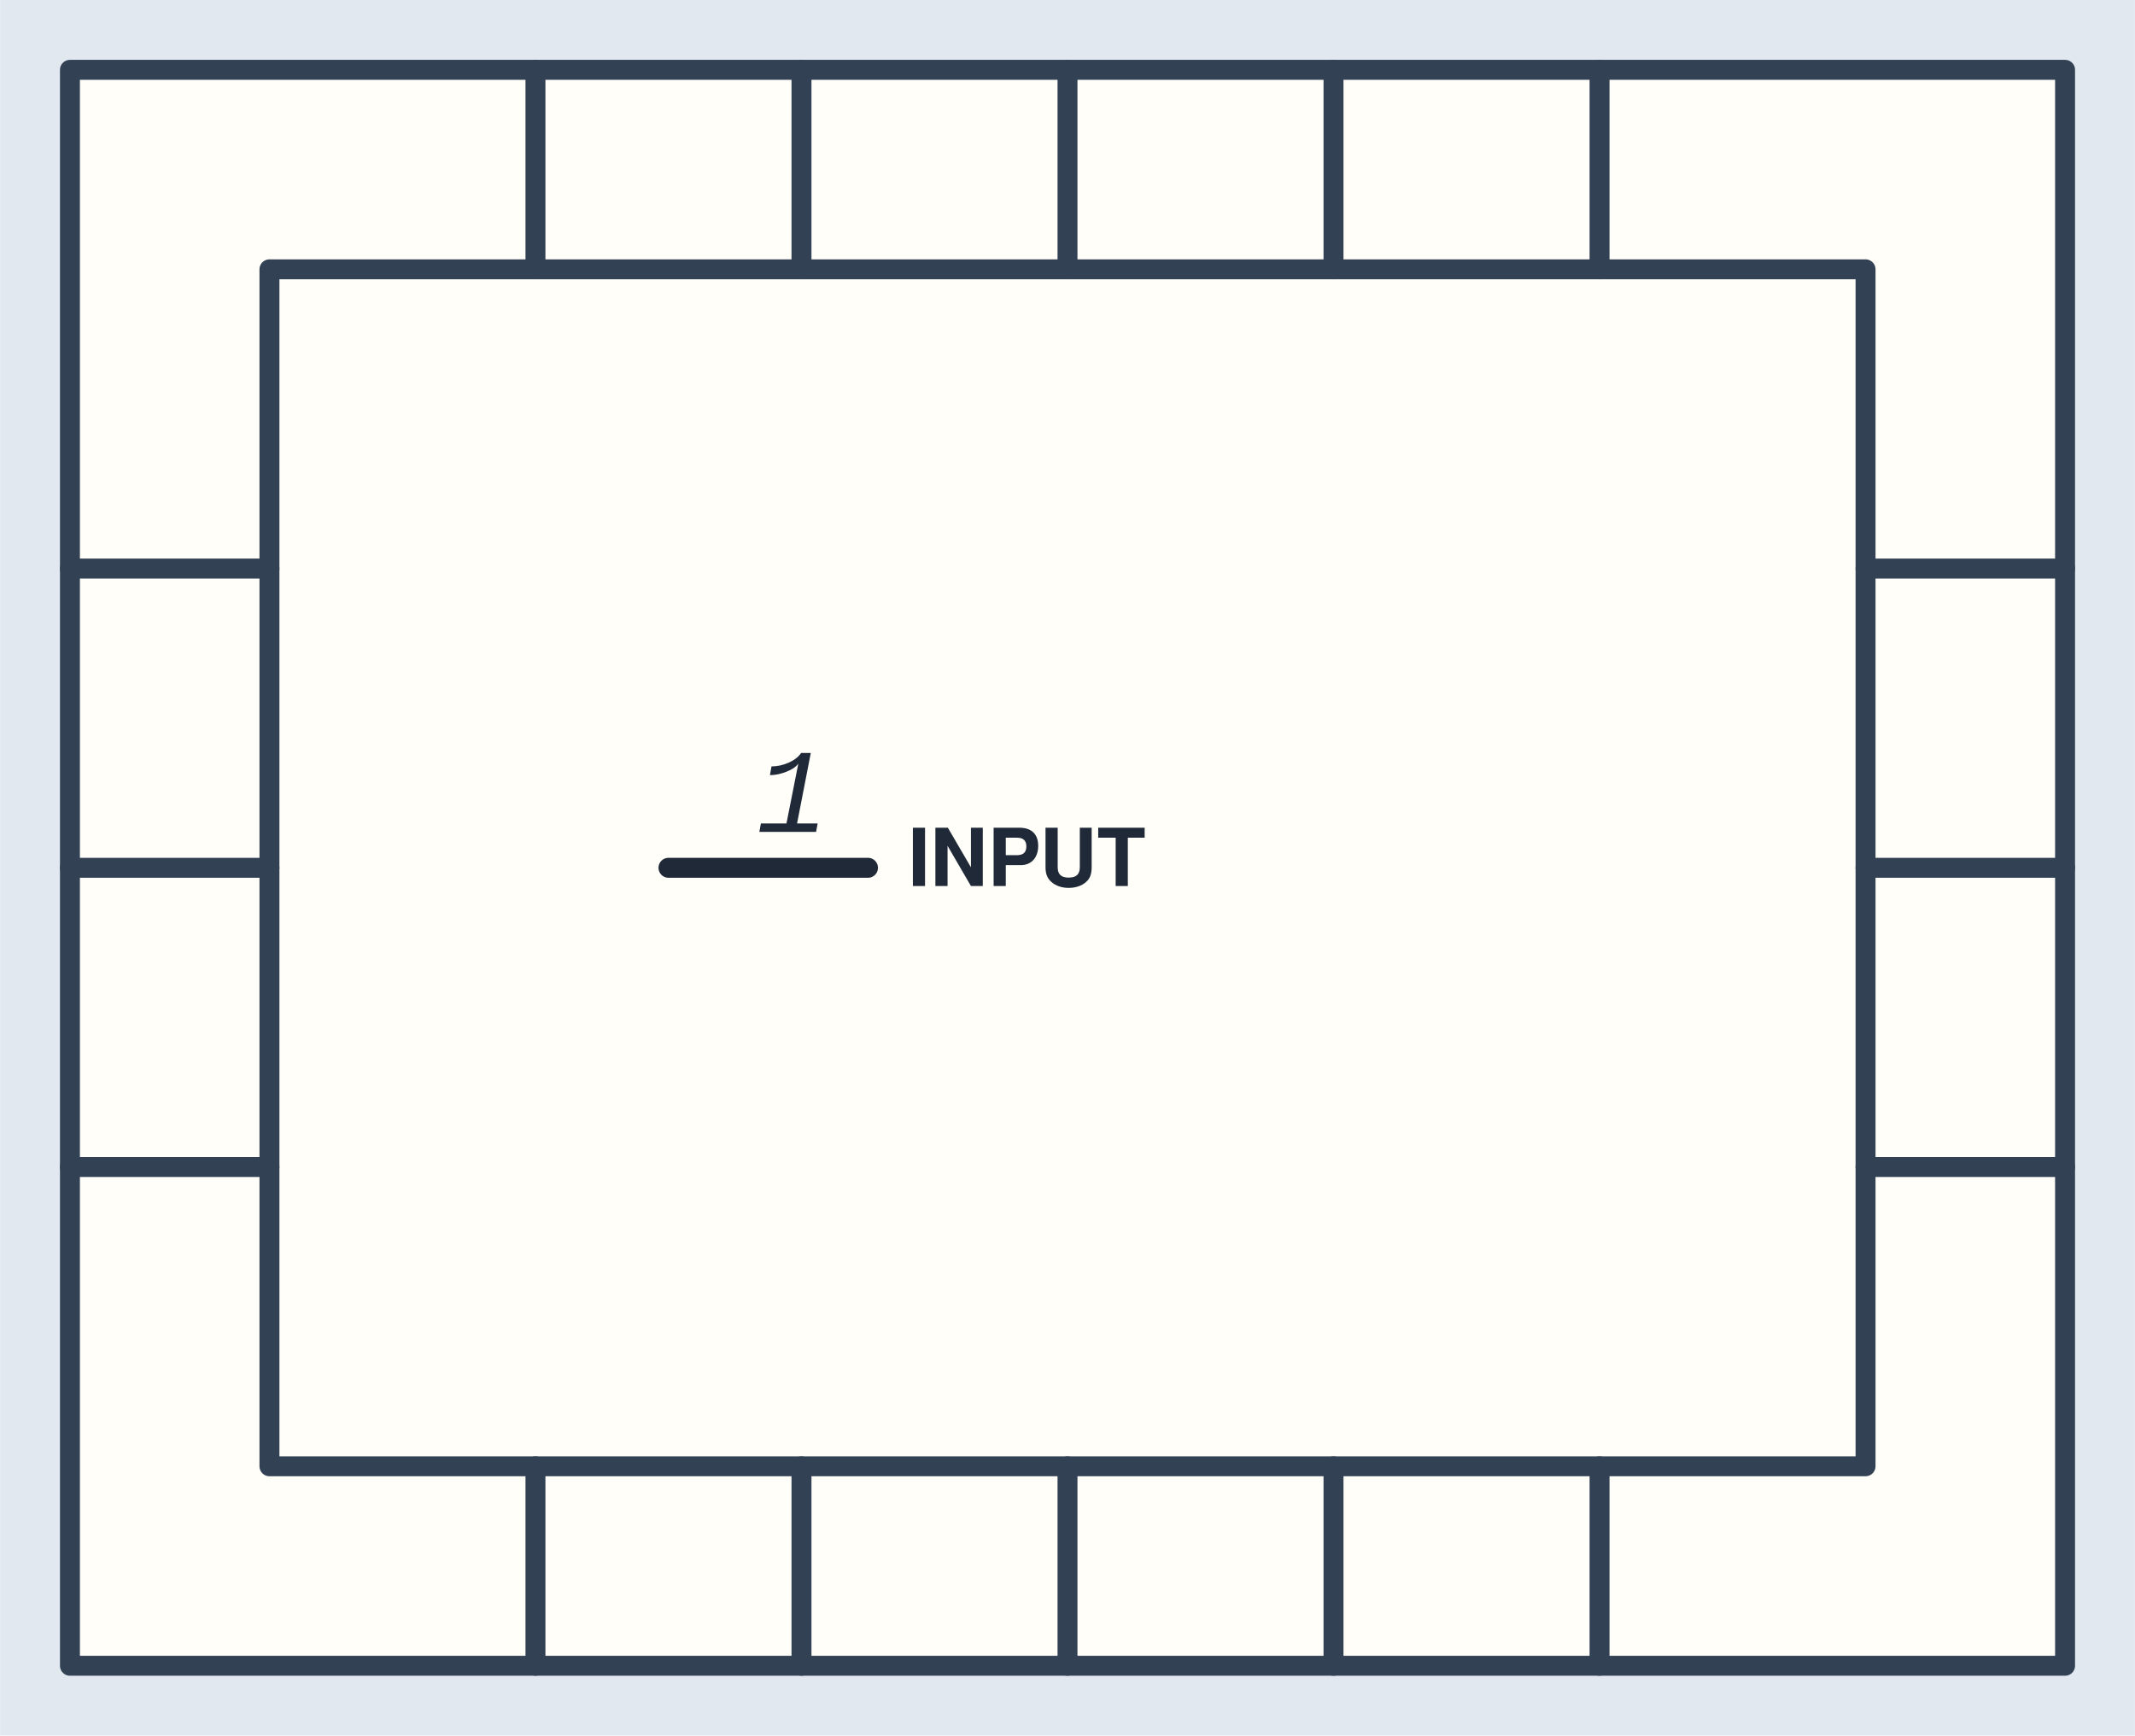
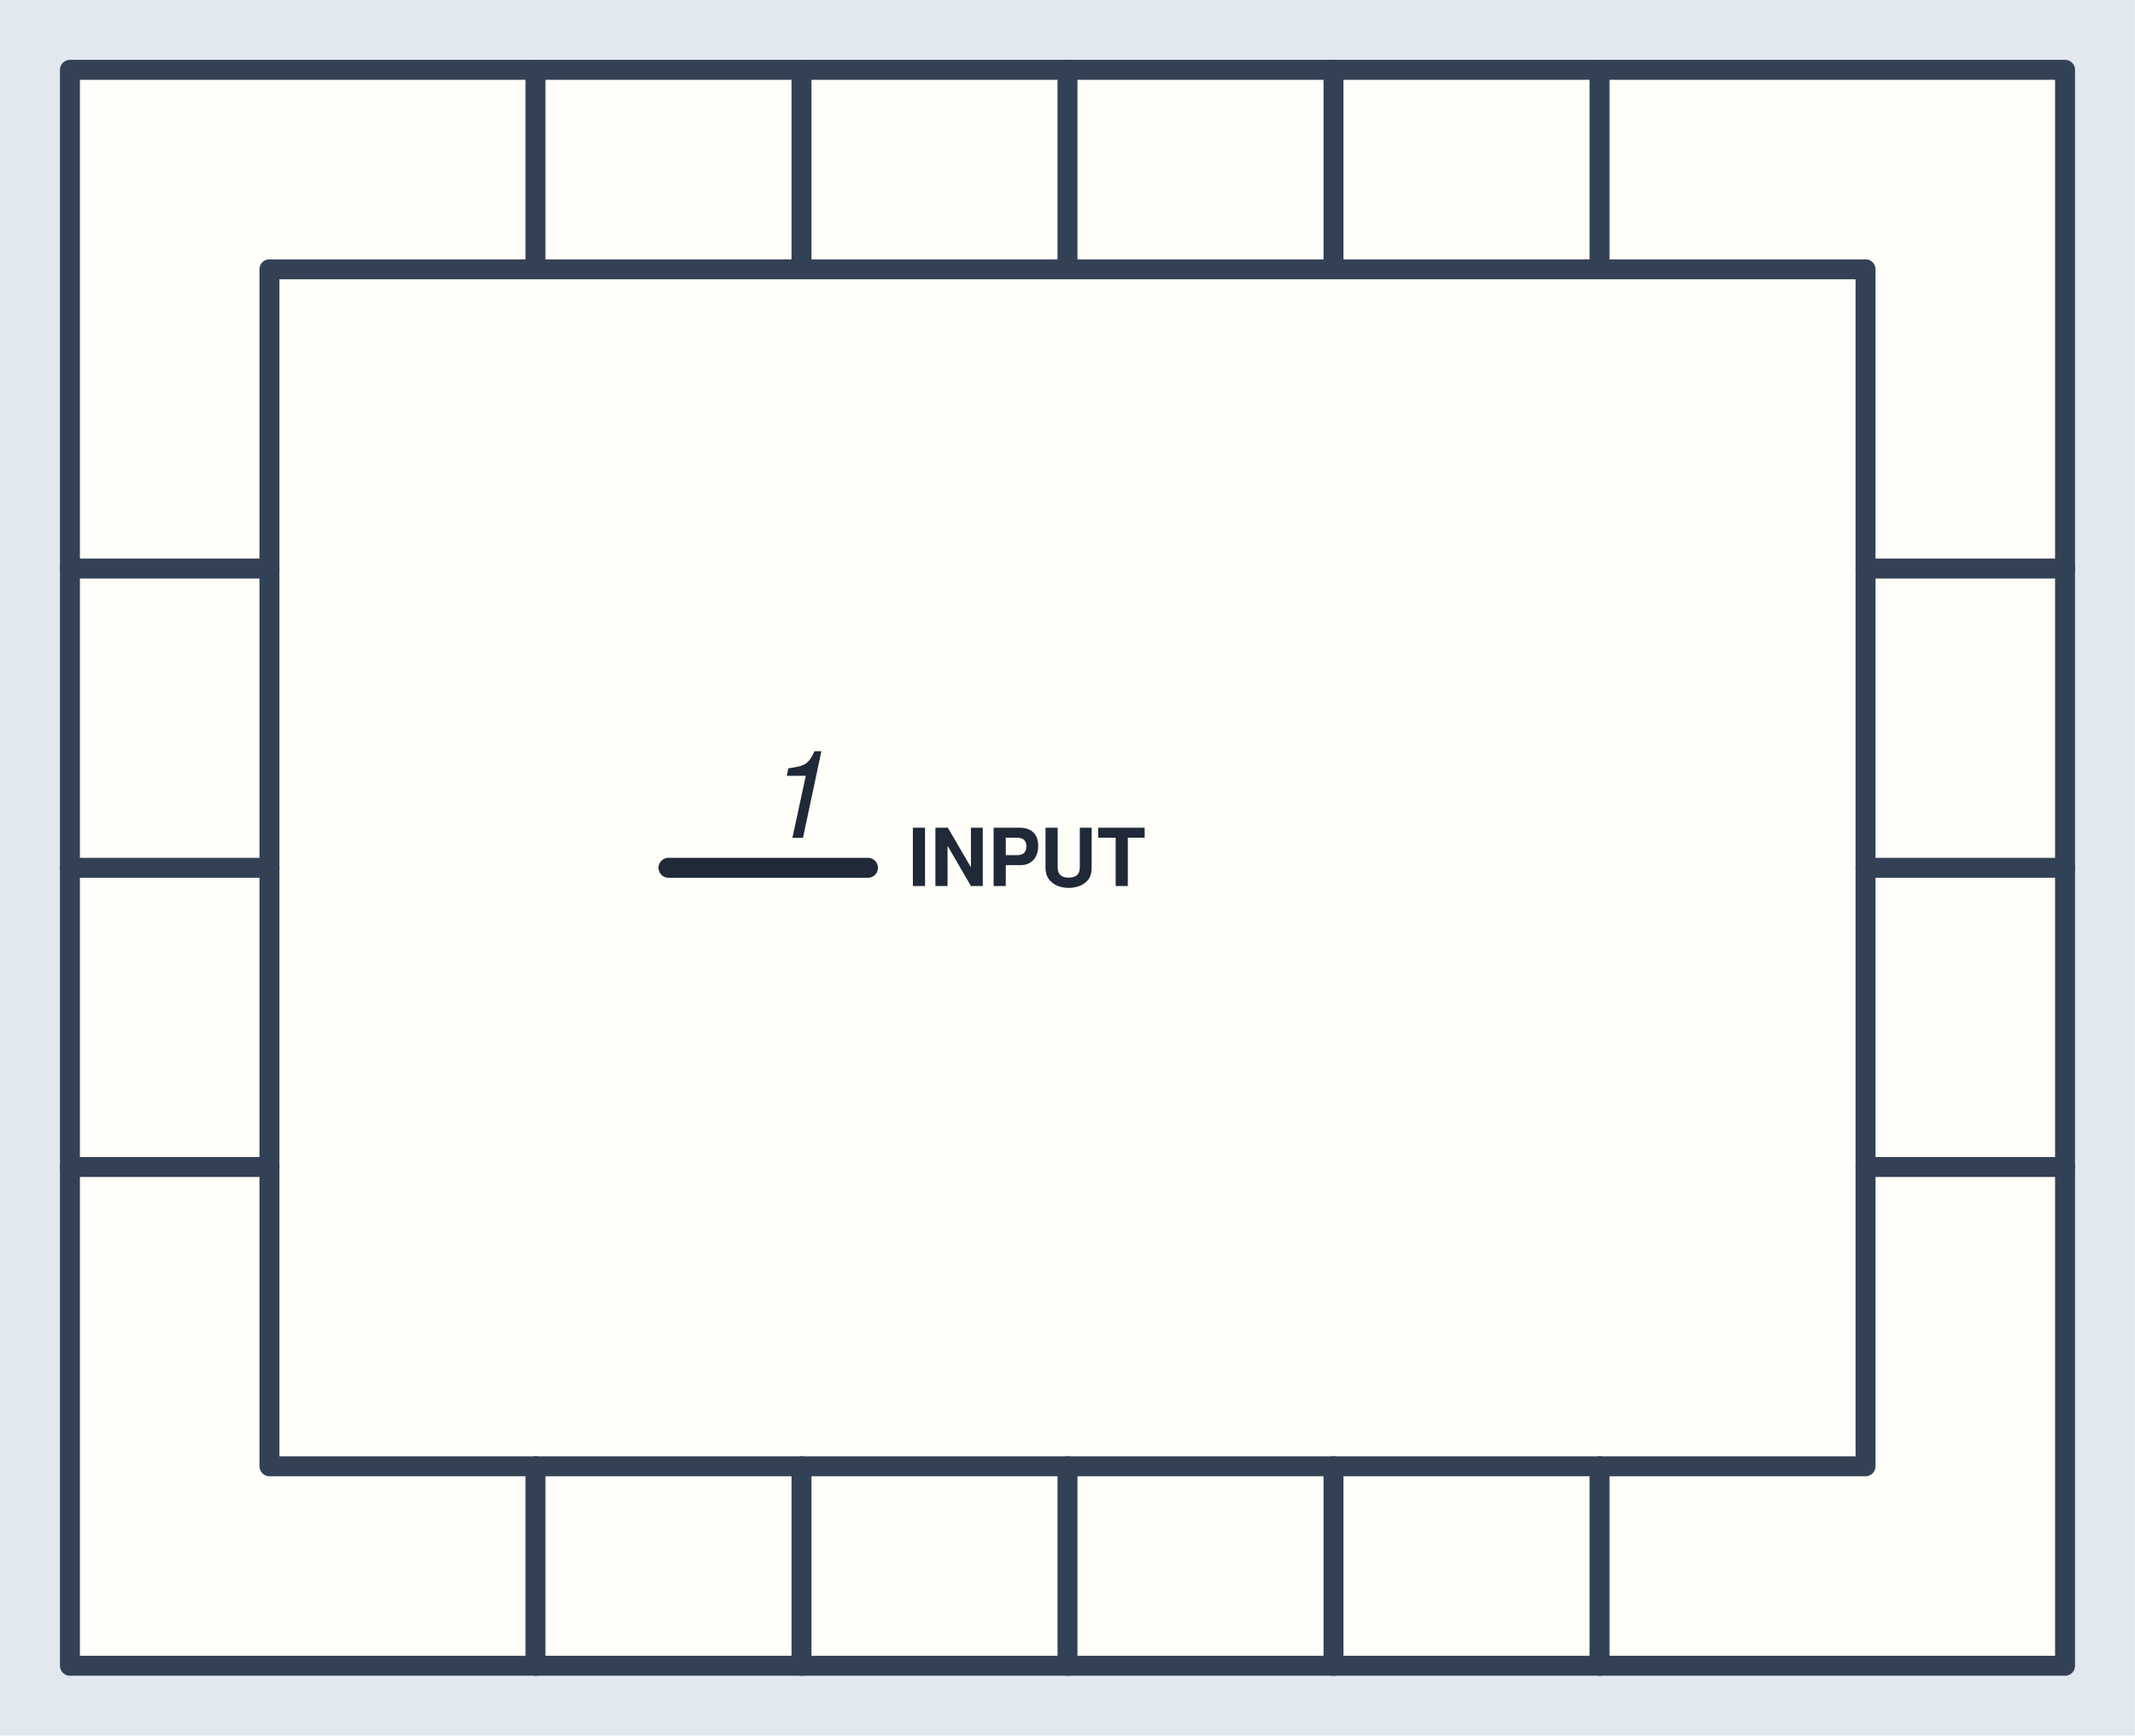
<svg xmlns="http://www.w3.org/2000/svg" width="1000" height="813" viewBox="0 0 107 87" role="img" aria-label="Schematic pin custom fonts" class="altium-sheet" data-renderer="altiumts">
  <rect width="100%" height="100%" fill="#e2e8f0" />
  <g stroke-linecap="round" stroke-linejoin="round">
    <defs>
      <clipPath id="altium-sheet-paper">
        <rect x="3.5" y="3.5" width="100" height="80" />
      </clipPath>
    </defs>
    <g data-record="SheetBorder" fill="#fffef8" stroke="#334155" stroke-width="1">
      <rect x="3.5" y="3.5" width="100" height="80" />
      <rect x="13.5" y="13.5" width="80" height="60" fill="none" />
      <path d="M 26.833 3.5 V 13.5 M 26.833 73.5 V 83.5" />
      <path d="M 40.167 3.5 V 13.5 M 40.167 73.5 V 83.5" />
      <path d="M 53.5 3.5 V 13.5 M 53.5 73.5 V 83.5" />
      <path d="M 66.833 3.5 V 13.5 M 66.833 73.5 V 83.5" />
      <path d="M 80.167 3.5 V 13.5 M 80.167 73.5 V 83.5" />
      <path d="M 3.5 28.5 H 13.5 M 93.5 28.5 H 103.5" />
      <path d="M 3.5 43.5 H 13.5 M 93.5 43.5 H 103.5" />
      <path d="M 3.5 58.5 H 13.5 M 93.5 58.5 H 103.5" />
    </g>
    <g data-sheet-content="true" clip-path="url(#altium-sheet-paper)">
      <g data-record="2">
        <line x1="43.5" y1="43.5" x2="33.5" y2="43.5" stroke="#1f2937" stroke-width="1" />
-         <text x="0" y="0" fill="#1f2937" font-family="Courier New" font-size="6" font-style="italic" font-weight="normal" text-decoration="none" text-anchor="end" dominant-baseline="text-after-edge" transform="translate(41.5 43.5) rotate(0)">1</text>
+         <text x="0" y="0" fill="#1f2937" font-family="Helvetica" font-size="6" font-style="italic" font-weight="normal" text-decoration="none" text-anchor="end" dominant-baseline="text-after-edge" transform="translate(41.5 43.5) rotate(0)">1</text>
        <text x="0" y="0" fill="#1f2937" font-family="Helvetica" font-size="4" font-style="normal" font-weight="bold" text-decoration="none" text-anchor="start" dominant-baseline="central" transform="translate(45.5 43.5) rotate(0)">INPUT</text>
      </g>
    </g>
  </g>
</svg>
